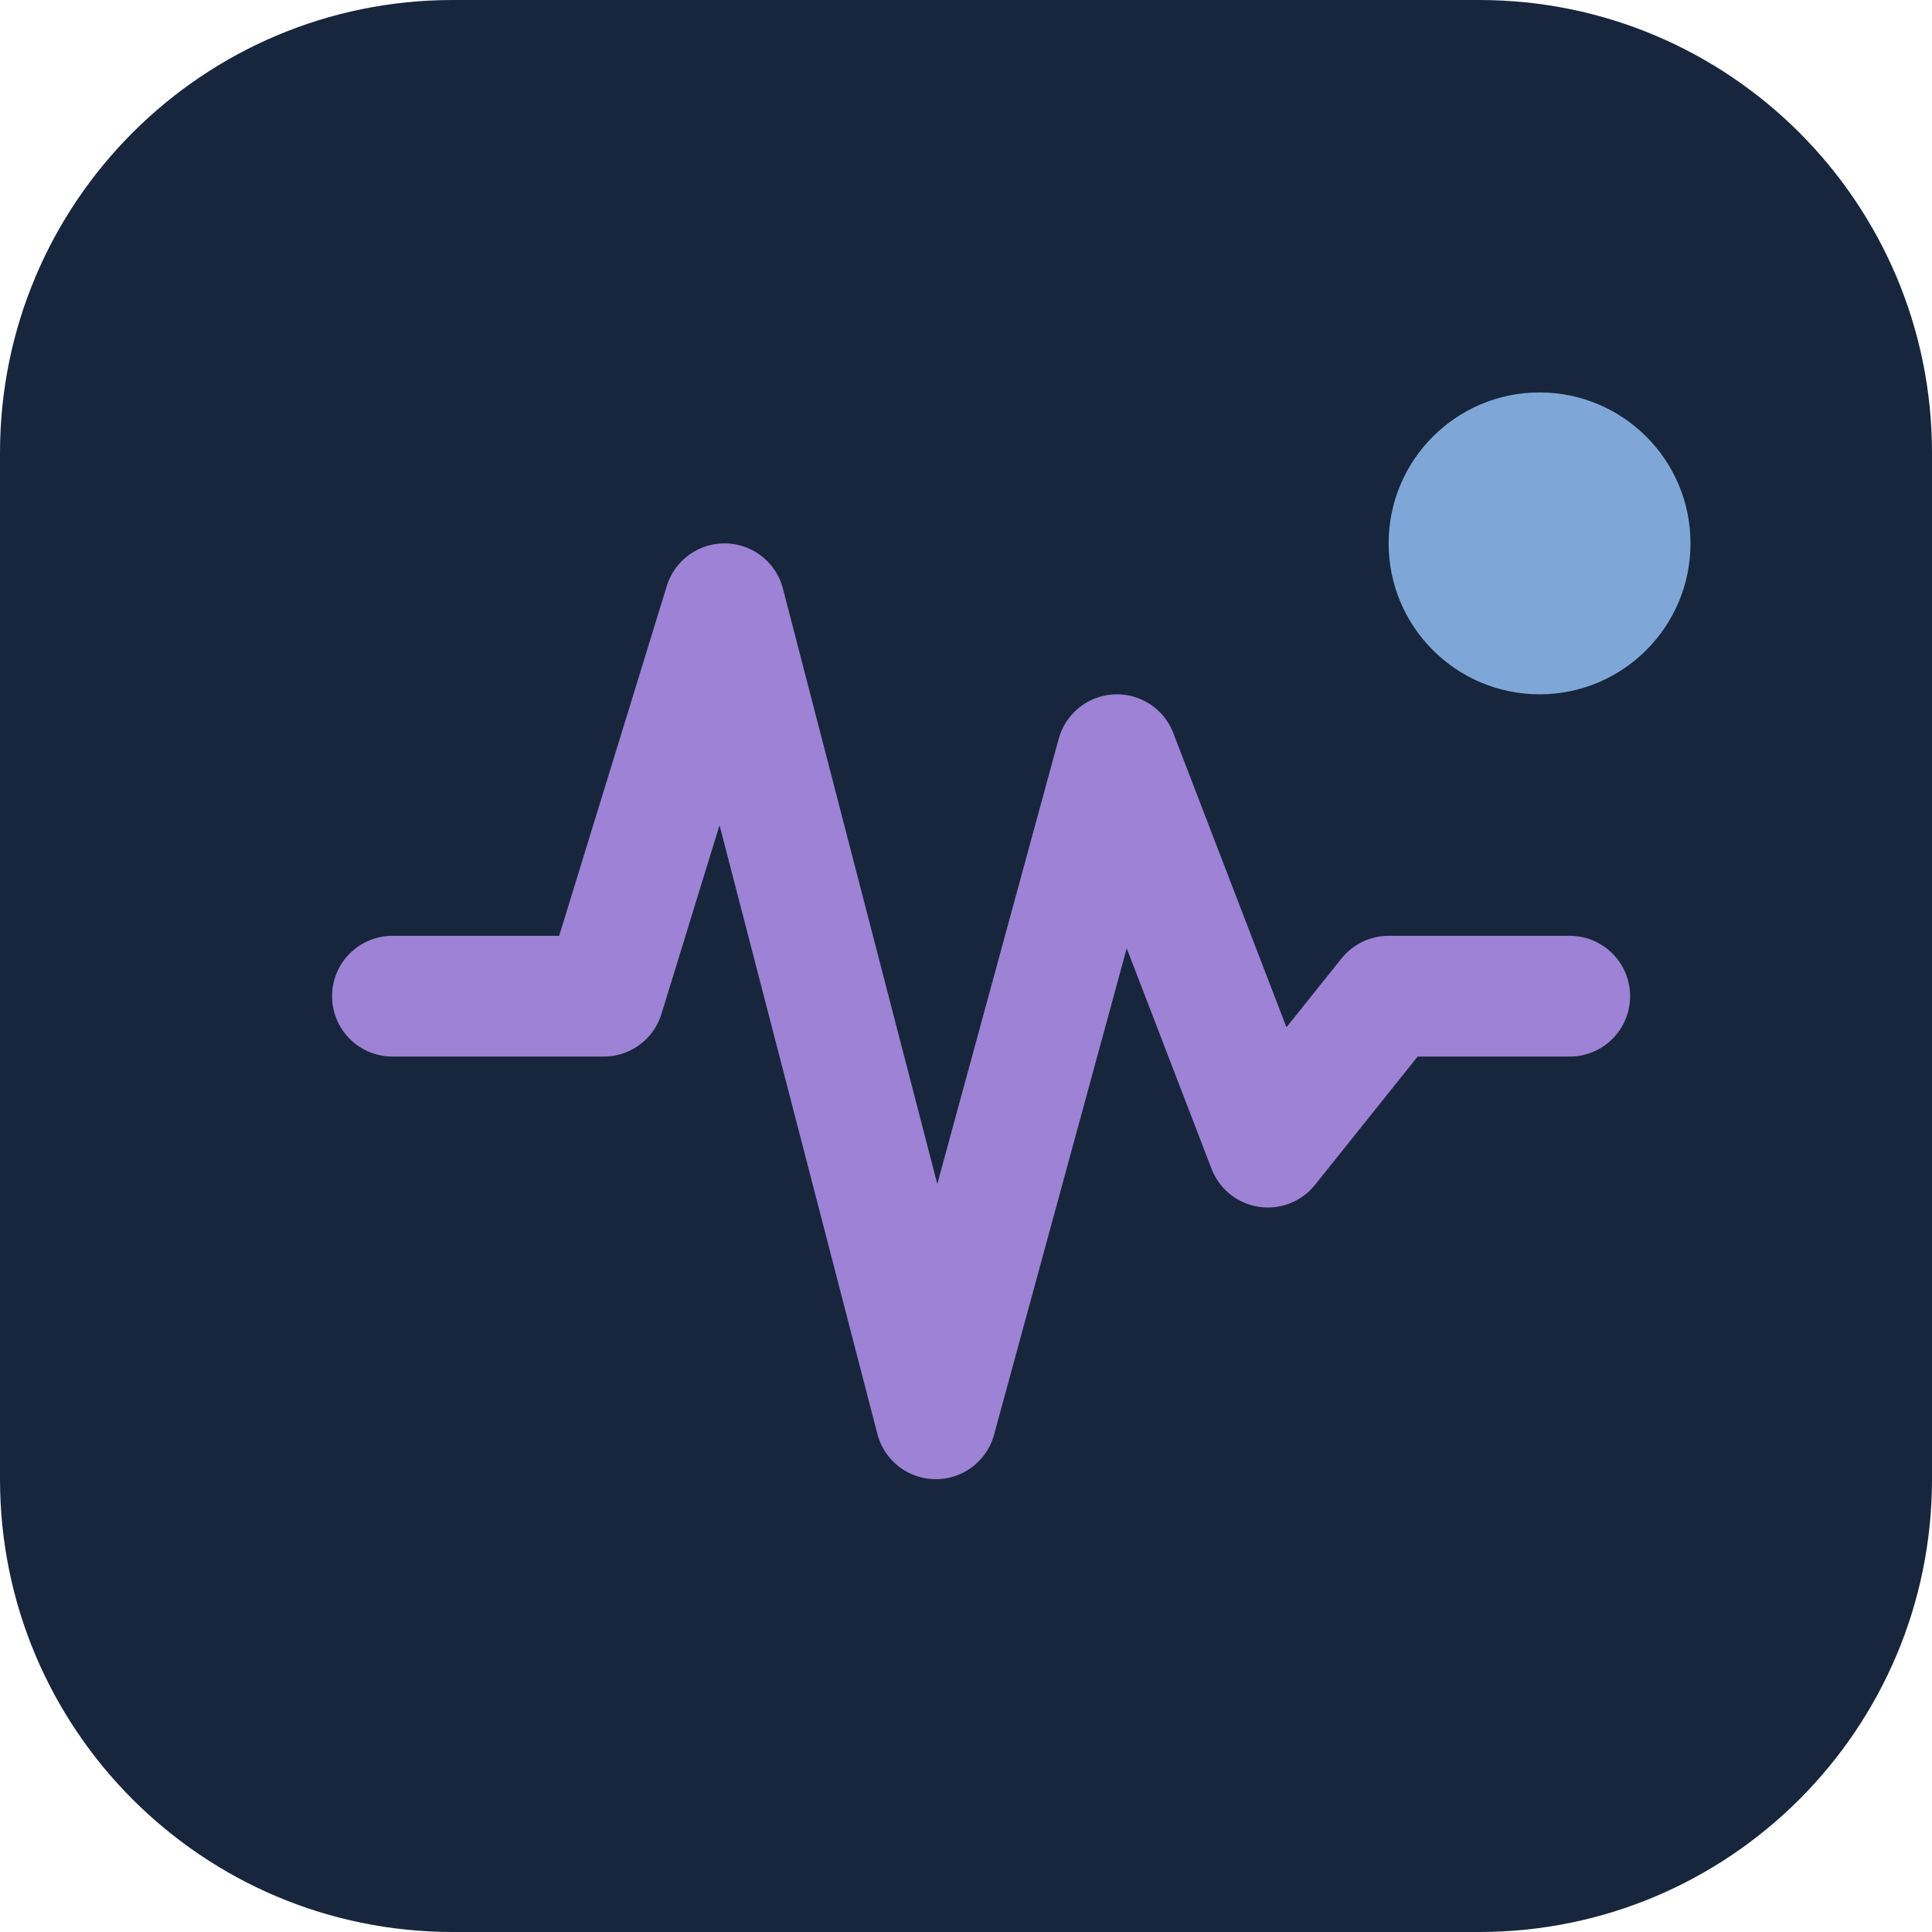
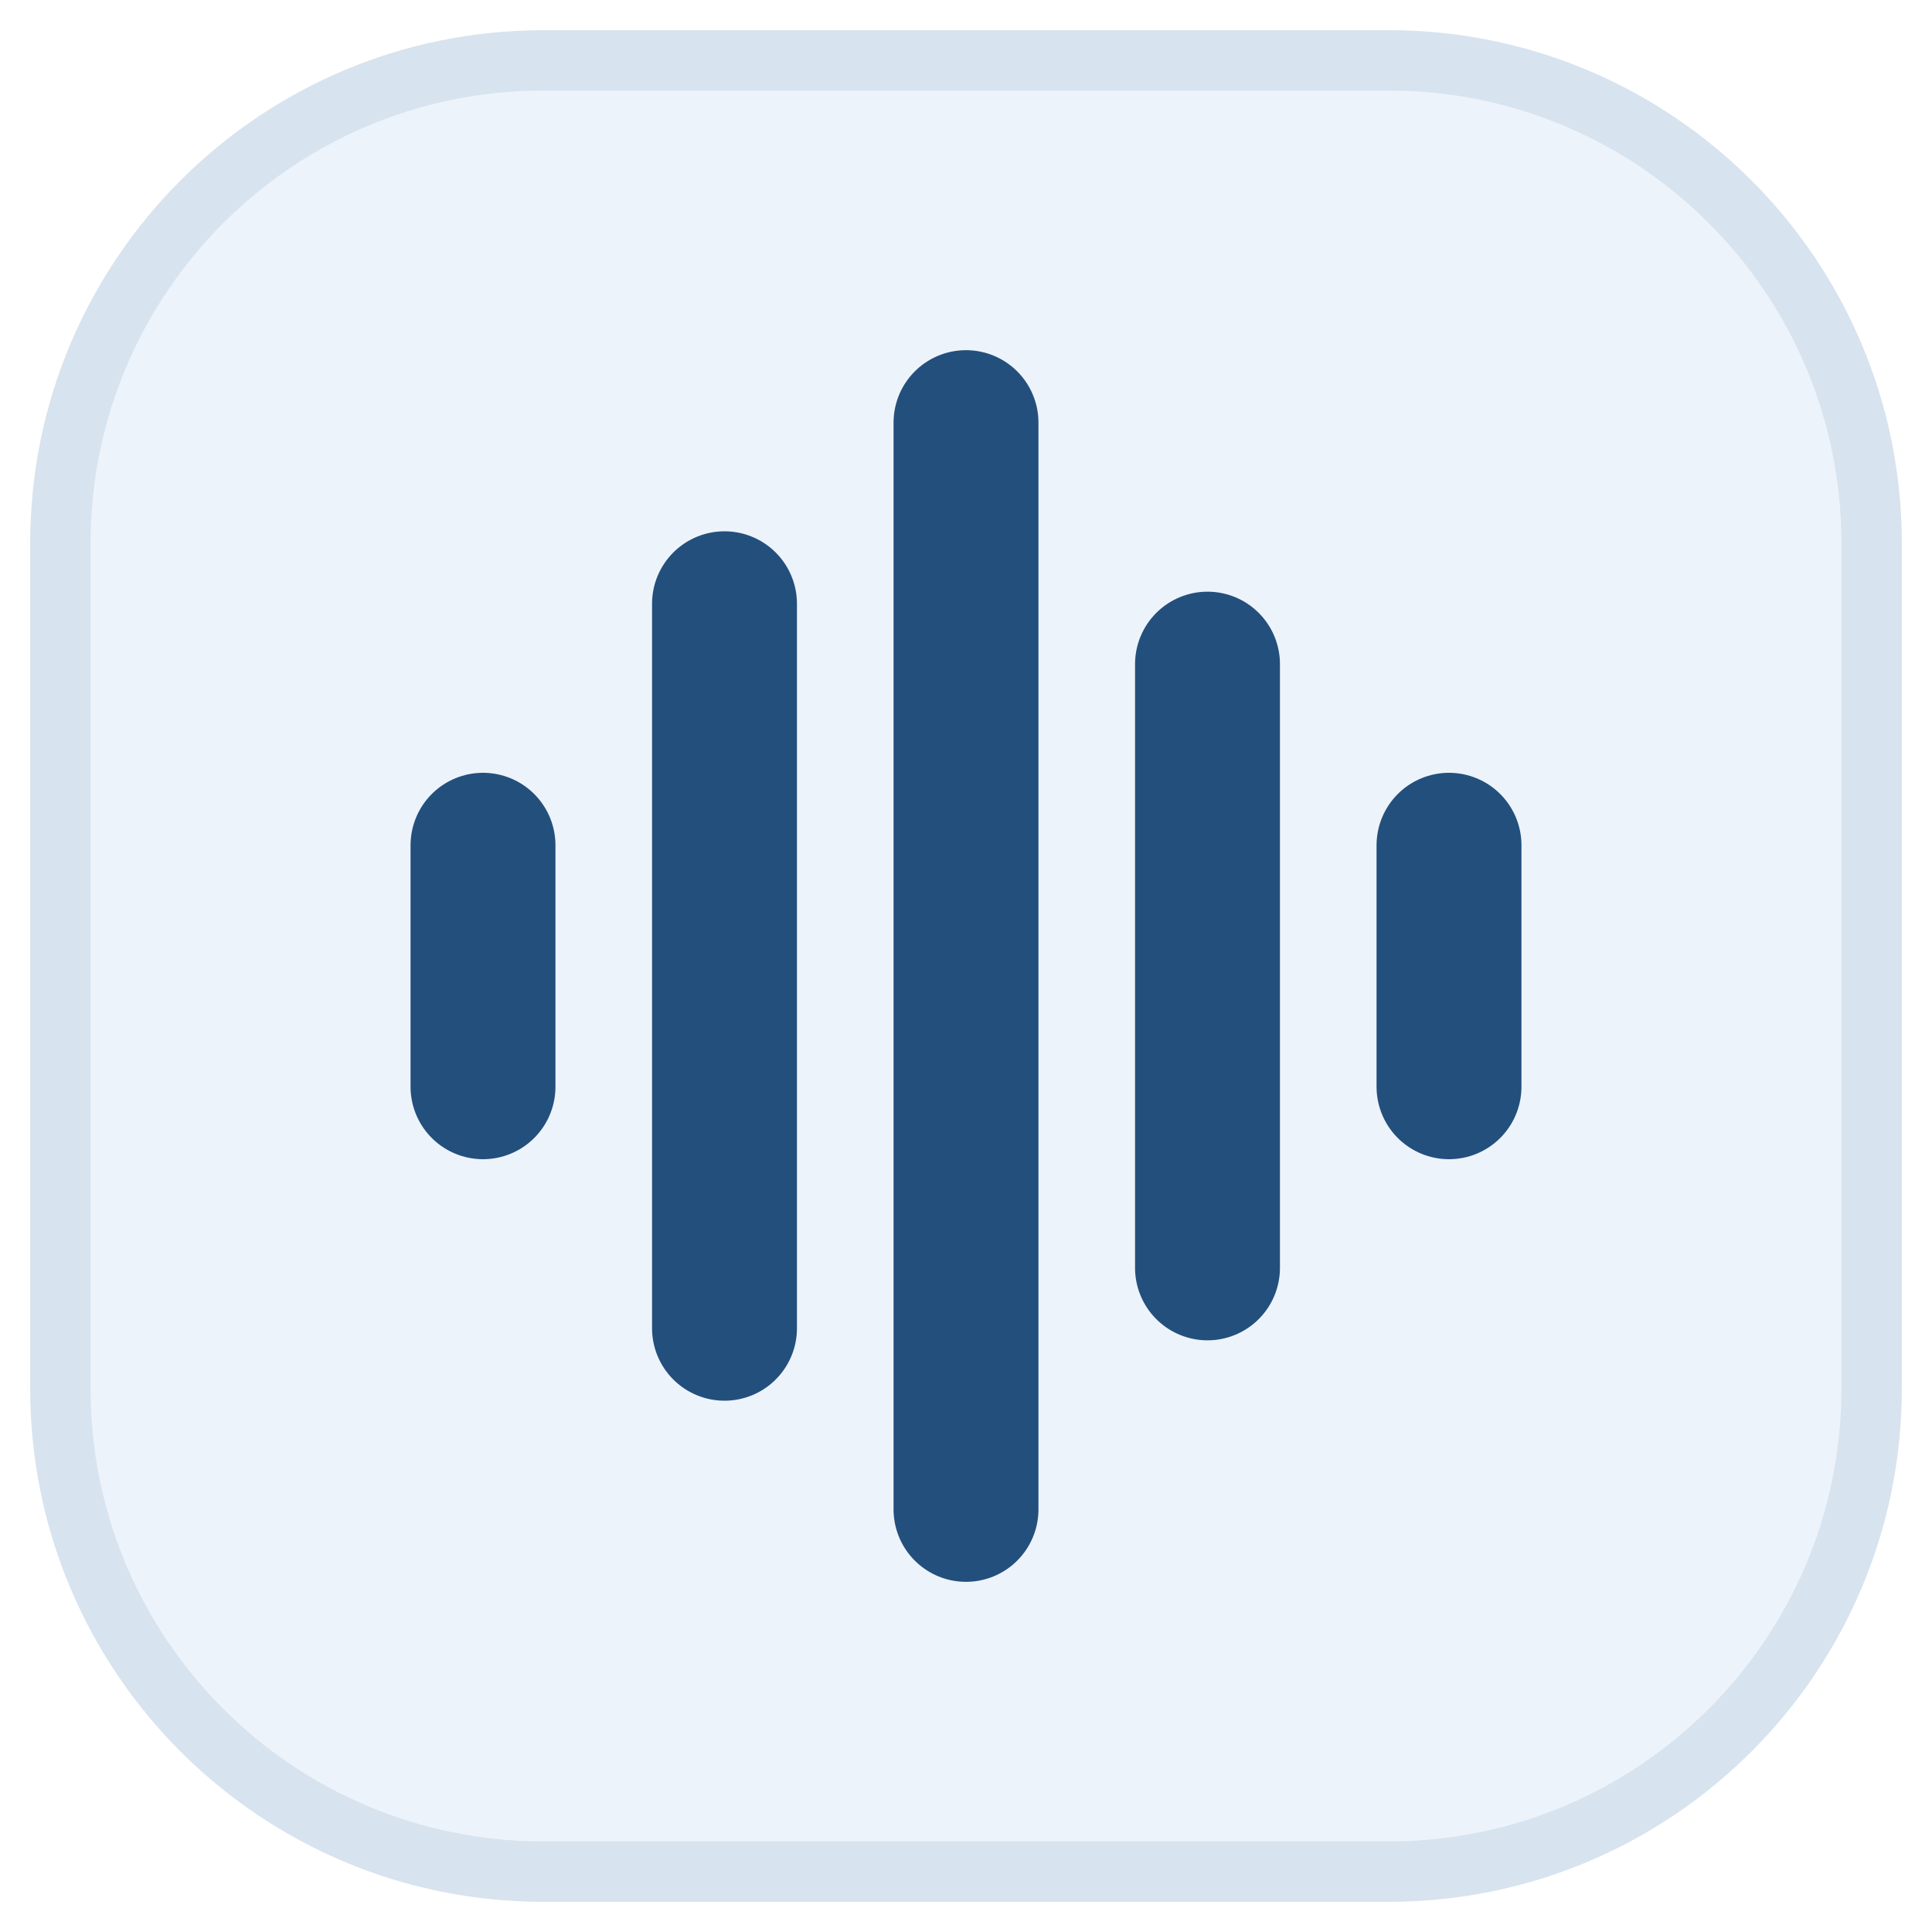
- <svg xmlns="http://www.w3.org/2000/svg" viewBox="0 0 64 64">
-   <rect width="64" height="64" rx="15" fill="#17263c" />
-   <path d="M13 33h7l4-13 7 27 6-22 5 13 4-5h6" fill="none" stroke="#9d82d5" stroke-width="4" stroke-linecap="round" stroke-linejoin="round" />
-   <circle cx="51" cy="18" r="5" fill="#7ea7d8" />
+ <svg xmlns="http://www.w3.org/2000/svg" viewBox="0 0 32 32">
+   <rect x="1" y="1" width="30" height="30" rx="8" fill="#edf3fa" stroke="#d7e3ee" />
+   <path d="M8 14v4m4-8v12m4-15v18m4-14v10m4-7v4" fill="none" stroke="#234f7d" stroke-width="2.4" stroke-linecap="round" />
</svg>
